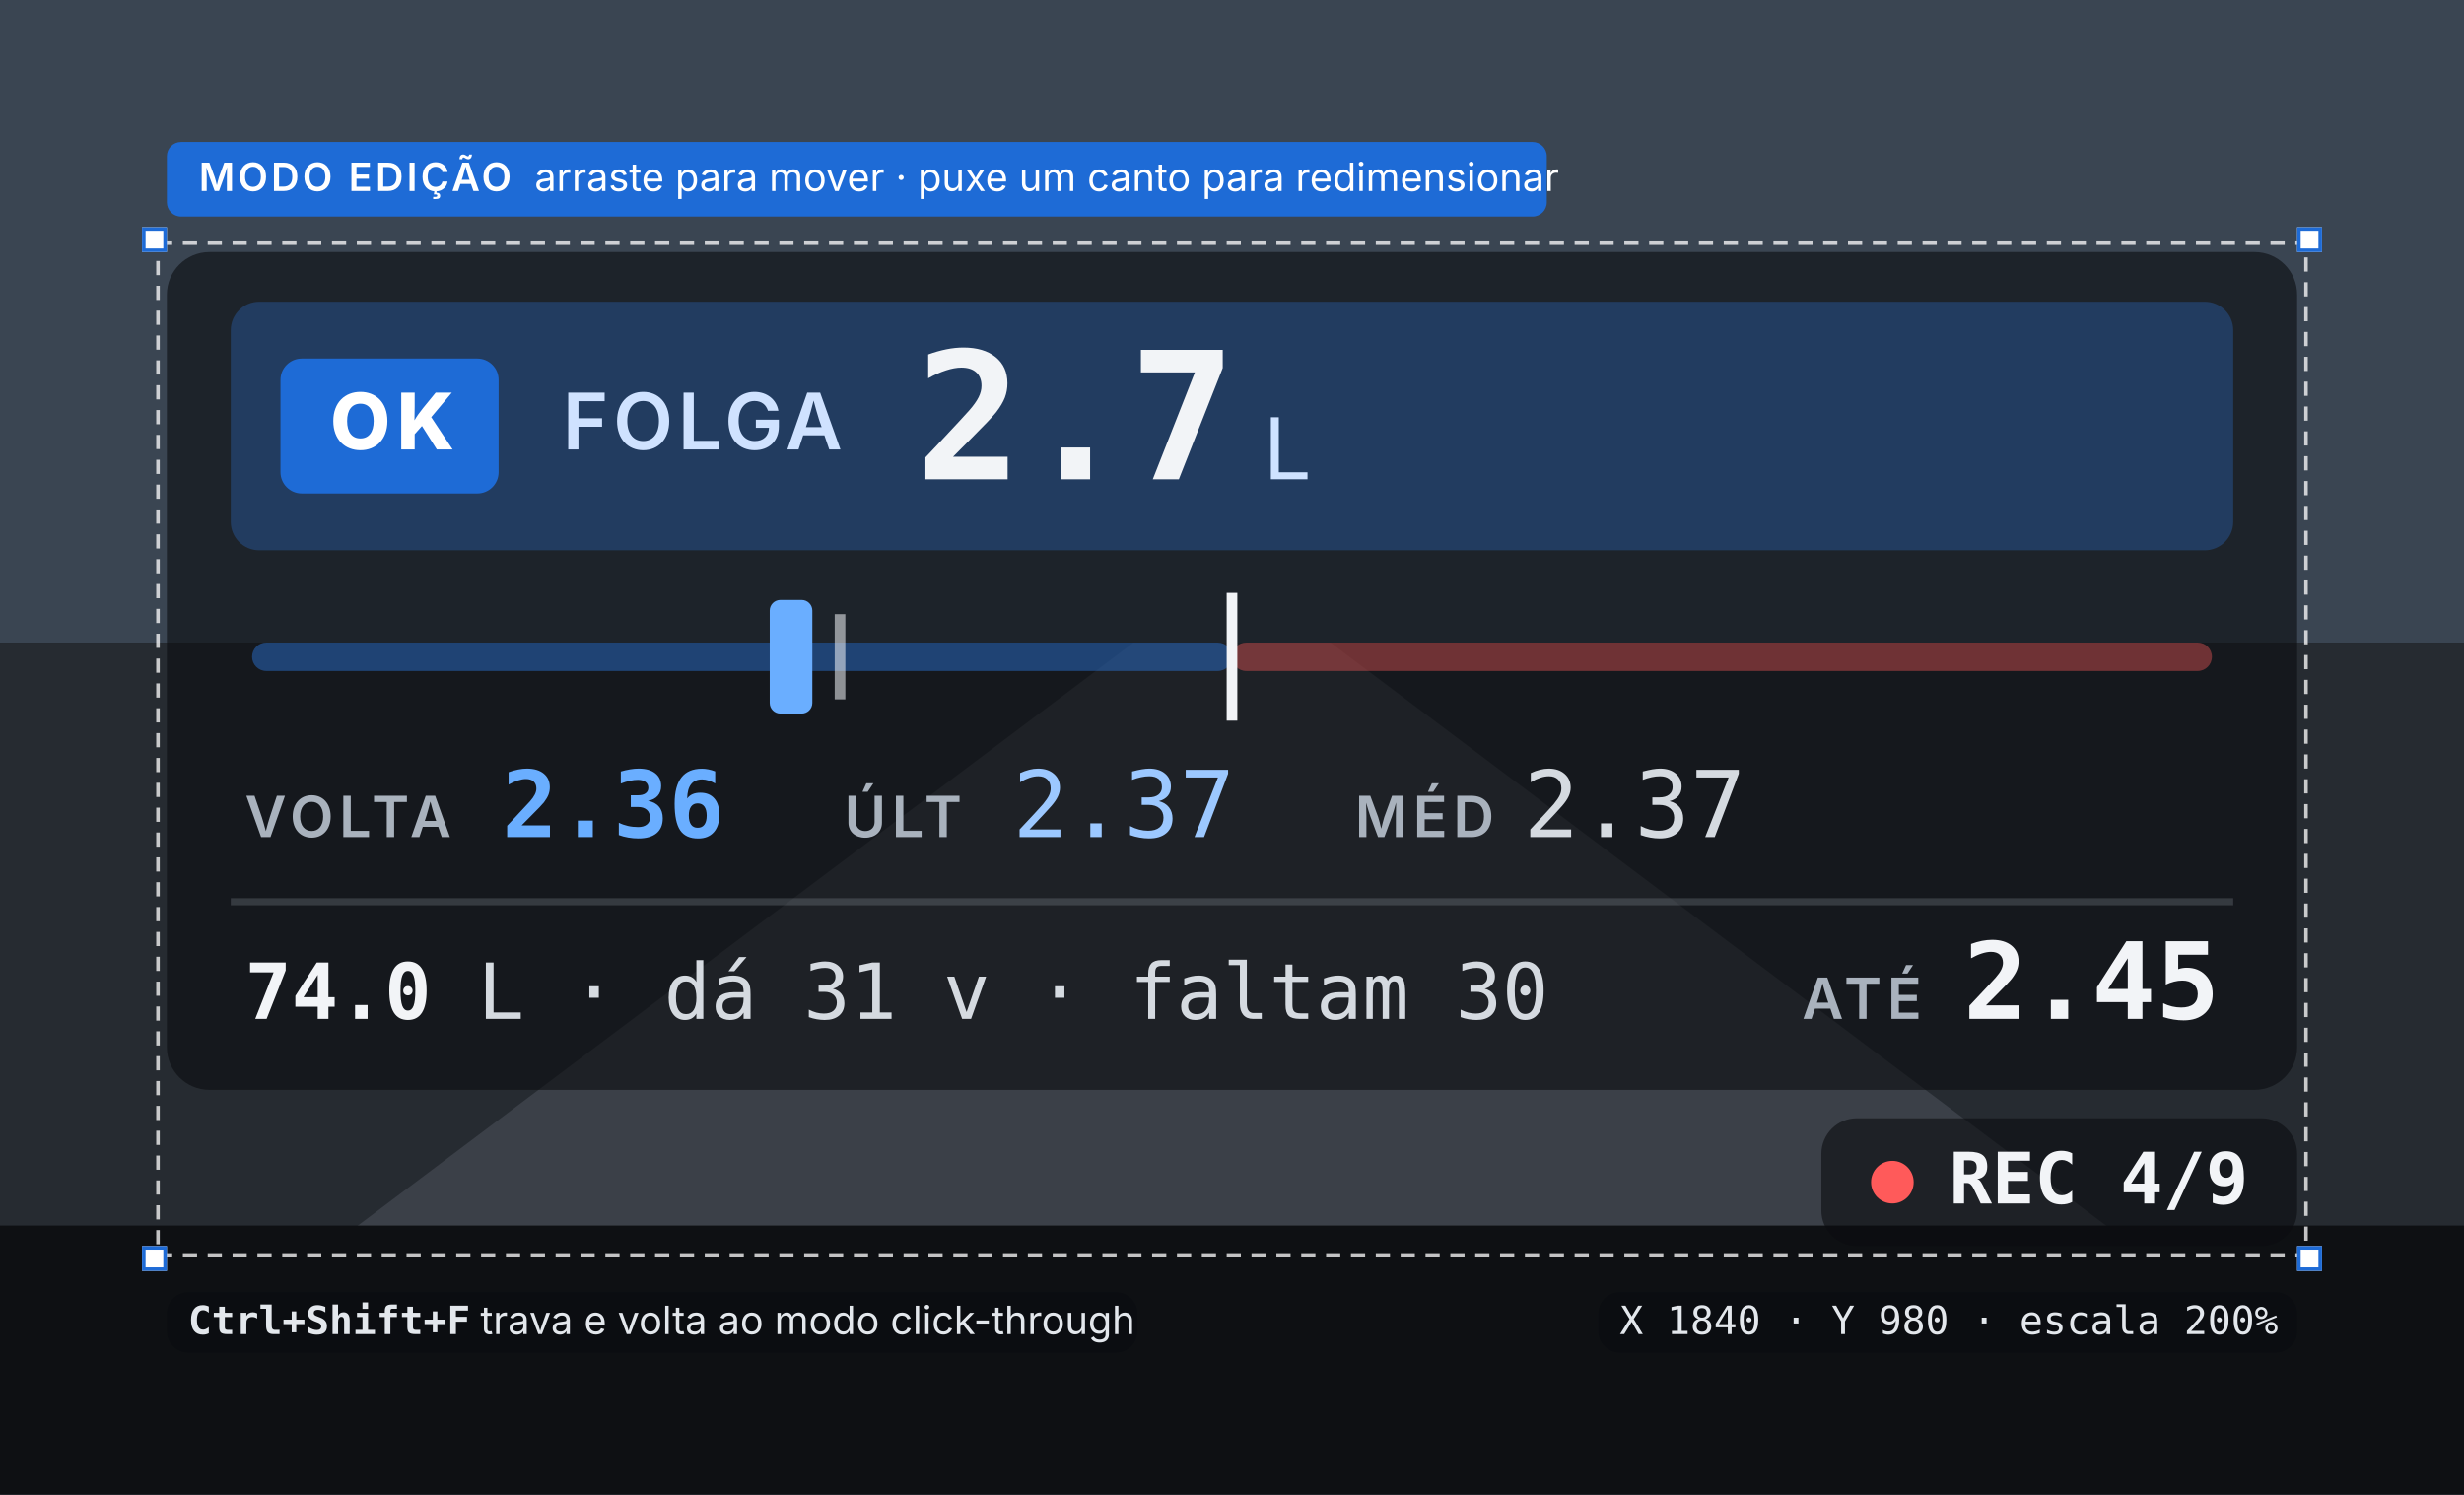
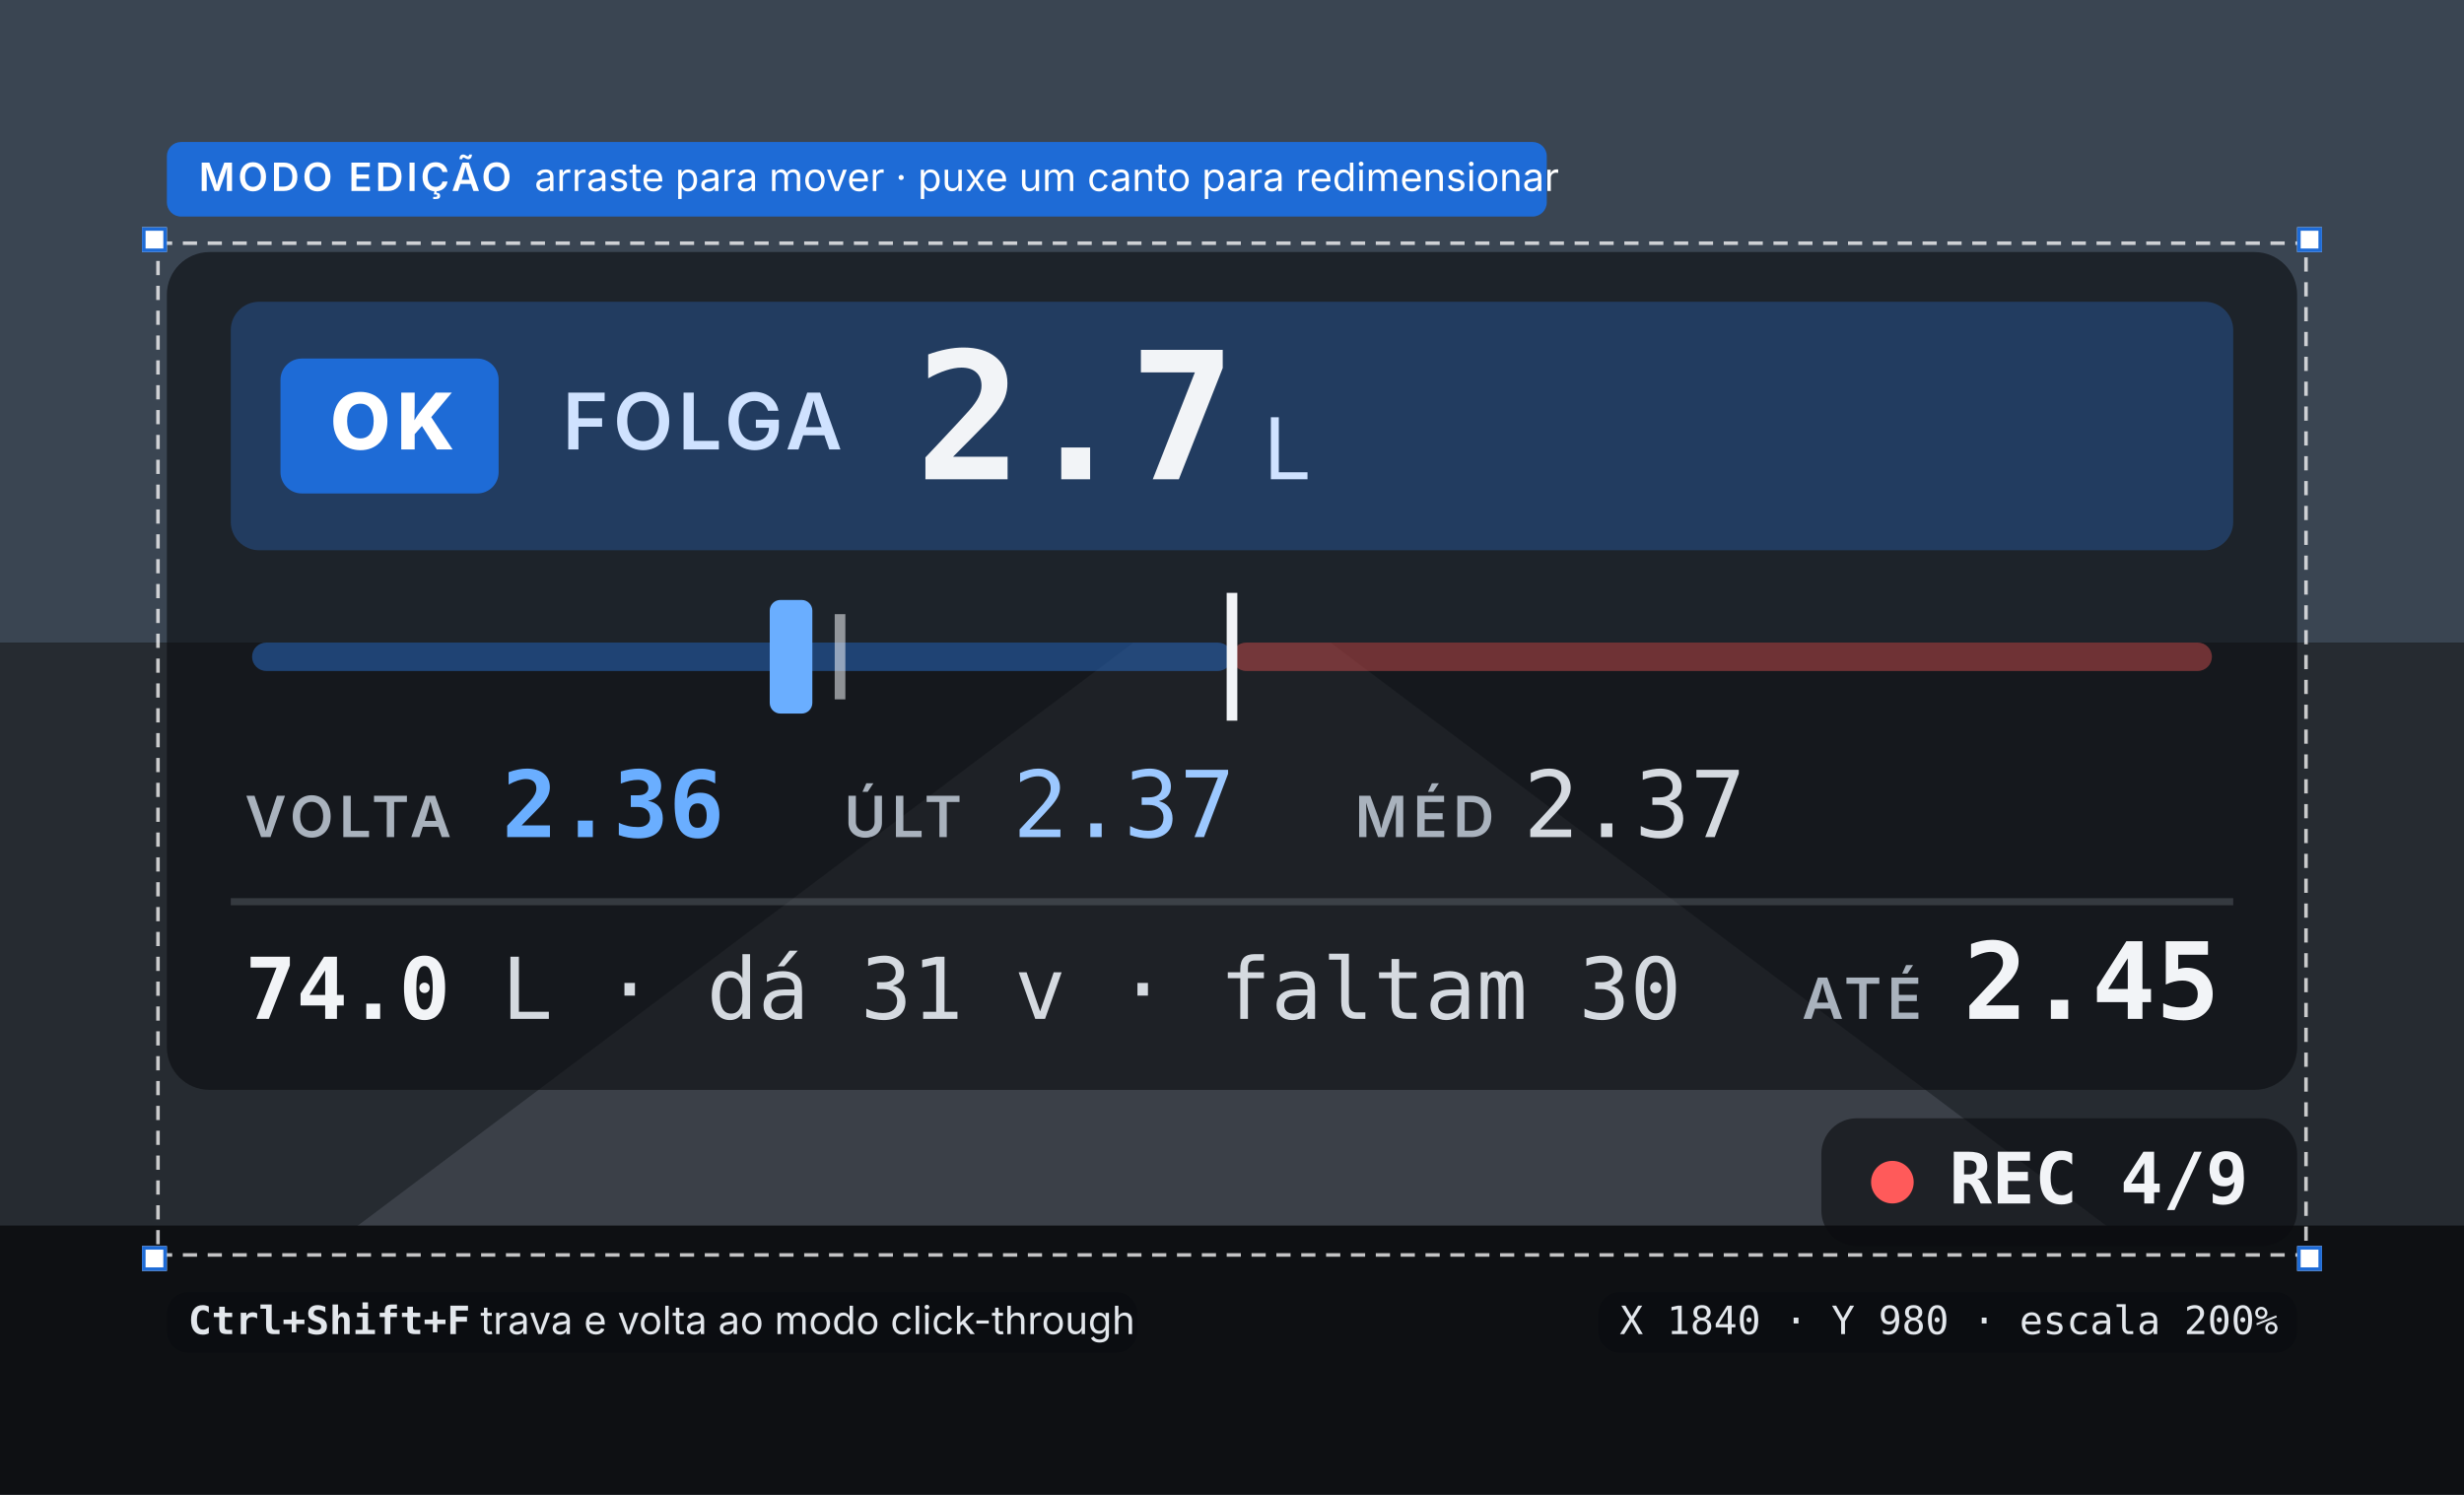
<svg xmlns="http://www.w3.org/2000/svg" width="694" height="421" viewBox="0 0 694 421">
  <rect width="694" height="421" fill="#1C2026" />
  <rect width="694" height="181.03" fill="#3A4552" />
  <rect y="181.03" width="694" height="239.97" fill="#262B31" />
  <polygon points="319.24,181.03 374.76,181.03 694,421 0,421" fill="#3B4048" />
  <rect y="345.22" width="694" height="75.78" fill="#0E1013" />
  <g transform="translate(40 40)">
    <rect x="7" y="31" width="600" height="236" rx="12" fill="#0A0C10" fill-opacity="0.6" />
    <rect x="25" y="45" width="564" height="70" rx="8" fill="#2F80ED" fill-opacity="0.278" />
    <rect x="39" y="61" width="61.44" height="38" rx="6" fill="#1E6BD6" />
    <text x="53" y="86.6" xml:space="preserve" font-family="Inter, system-ui, sans-serif" font-size="22" font-weight="800" letter-spacing="1.76" fill="#FFFFFF">OK</text>
    <text x="118.44" y="86.6" xml:space="preserve" font-family="Inter, system-ui, sans-serif" font-size="22" font-weight="600" letter-spacing="1.32" fill="#CFE2FF">FOLGA</text>
    <text x="217.84" y="95" xml:space="preserve" font-family="'JetBrains Mono', monospace" font-size="50" font-weight="700" fill="#F2F4F7">2.7</text>
    <text x="315.84" y="95" xml:space="preserve" font-family="Inter, system-ui, sans-serif" font-size="24" font-weight="400" fill="#CFE2FF">L</text>
    <rect x="31" y="141" width="276" height="8" rx="4" fill="#2F80ED" fill-opacity="0.42" />
    <rect x="307" y="141" width="276" height="8" rx="4" fill="#EB5757" fill-opacity="0.42" />
    <rect x="305.5" y="127" width="3" height="36" rx="0" fill="#F2F4F7" />
    <rect x="195.1" y="133" width="3" height="24" rx="0" fill="#F2F4F7" fill-opacity="0.549" />
    <rect x="176.8" y="129" width="12" height="32" rx="3" fill="#6AAEFF" />
    <text x="29" y="195.8" xml:space="preserve" font-family="Inter, system-ui, sans-serif" font-size="16" font-weight="600" letter-spacing="1.6" fill="#A9B2BD">VOLTA</text>
    <text x="101.4" y="195.8" xml:space="preserve" font-family="'JetBrains Mono', monospace" font-size="26" font-weight="600" fill="#6AAEFF">2.36</text>
    <text x="197.8" y="195.8" xml:space="preserve" font-family="Inter, system-ui, sans-serif" font-size="16" font-weight="600" letter-spacing="1.6" fill="#A9B2BD">ÚLT</text>
    <text x="245.24" y="195.8" xml:space="preserve" font-family="'JetBrains Mono', monospace" font-size="26" font-weight="500" fill="#9CC8FF">2.37</text>
    <text x="341.64" y="195.8" xml:space="preserve" font-family="Inter, system-ui, sans-serif" font-size="16" font-weight="600" letter-spacing="1.6" fill="#A9B2BD">MÉD</text>
    <text x="389.08" y="195.8" xml:space="preserve" font-family="'JetBrains Mono', monospace" font-size="26" font-weight="500" fill="#D5DAE0">2.37</text>
    <rect x="25" y="213" width="564" height="2" rx="0" fill="#A9B2BD" fill-opacity="0.22" />
    <text x="513" y="247" xml:space="preserve" font-family="'JetBrains Mono', monospace" font-size="30" font-weight="700" fill="#F2F4F7">2.45</text>
    <text x="467.56" y="247" xml:space="preserve" font-family="Inter, system-ui, sans-serif" font-size="16" font-weight="600" letter-spacing="1.6" fill="#A9B2BD">ATÉ</text>
-     <text x="29" y="247" xml:space="preserve" font-family="'JetBrains Mono', monospace" font-size="21.78" font-weight="600" fill="#F2F4F7">74.0<tspan font-family="'JetBrains Mono', monospace" font-size="21.78" font-weight="400" fill="#D5DAE0"> L · dá 31 v · faltam 30</tspan>
+     <text x="29" y="247" xml:space="preserve" font-family="'JetBrains Mono', monospace" font-size="24" font-weight="600" fill="#F2F4F7">74.0<tspan font-family="'JetBrains Mono', monospace" font-size="24" font-weight="400" fill="#D5DAE0"> L · dá 31 v · faltam 30</tspan>
    </text>
    <rect x="473" y="275" width="134" height="36" rx="10" fill="#0A0C10" fill-opacity="0.6" />
    <rect x="487" y="287" width="12" height="12" rx="6" fill="#FF5A5A" />
    <text x="509" y="299" xml:space="preserve" font-family="'JetBrains Mono', monospace" font-size="20" font-weight="600" fill="#F2F4F7">REC 4/9</text>
    <rect x="4.5" y="28.5" width="605" height="285" fill="none" stroke-width="1" stroke-dasharray="4 3" stroke="#FFFFFF" stroke-opacity="0.749" />
    <rect x="0" y="24" width="7" height="7" fill="#FFFFFF" />
    <rect x="0.5" y="24.5" width="6" height="6" fill="none" stroke-width="1" stroke="#1E6BD6" />
    <rect x="607" y="24" width="7" height="7" fill="#FFFFFF" />
    <rect x="607.5" y="24.5" width="6" height="6" fill="none" stroke-width="1" stroke="#1E6BD6" />
    <rect x="0" y="311" width="7" height="7" fill="#FFFFFF" />
    <rect x="0.5" y="311.5" width="6" height="6" fill="none" stroke-width="1" stroke="#1E6BD6" />
    <rect x="607" y="311" width="7" height="7" fill="#FFFFFF" />
    <rect x="607.5" y="311.5" width="6" height="6" fill="none" stroke-width="1" stroke="#1E6BD6" />
    <rect x="7" y="0" width="388.66" height="21" rx="4" fill="#1E6BD6" />
    <text x="16" y="13.8" xml:space="preserve" font-family="Inter, system-ui, sans-serif" font-size="11" font-weight="600" letter-spacing="0.88" fill="#FFFFFF">MODO EDIÇÃO</text>
    <text x="110.56" y="13.8" xml:space="preserve" font-family="Inter, system-ui, sans-serif" font-size="11" font-weight="400" fill="#FFFFFF">arraste para mover · puxe um canto para redimensionar</text>
    <rect x="7" y="324" width="273.36" height="17" rx="6" fill="#0A0C10" fill-opacity="0.749" />
    <text x="13" y="335.8" xml:space="preserve" font-family="'JetBrains Mono', monospace" font-size="11" font-weight="600" fill="#E3E7EC">Ctrl+Shift+F</text>
    <text x="92.2" y="335.8" xml:space="preserve" font-family="Inter, system-ui, sans-serif" font-size="11" font-weight="400" fill="#E3E7EC"> trava e volta ao modo click-through</text>
    <rect x="410.2" y="324" width="196.8" height="17" rx="6" fill="#0A0C10" fill-opacity="0.749" />
    <text x="416.2" y="335.8" xml:space="preserve" font-family="'JetBrains Mono', monospace" font-size="11" font-weight="400" fill="#E3E7EC">X 1840 · Y 980 · escala 200%</text>
  </g>
</svg>
